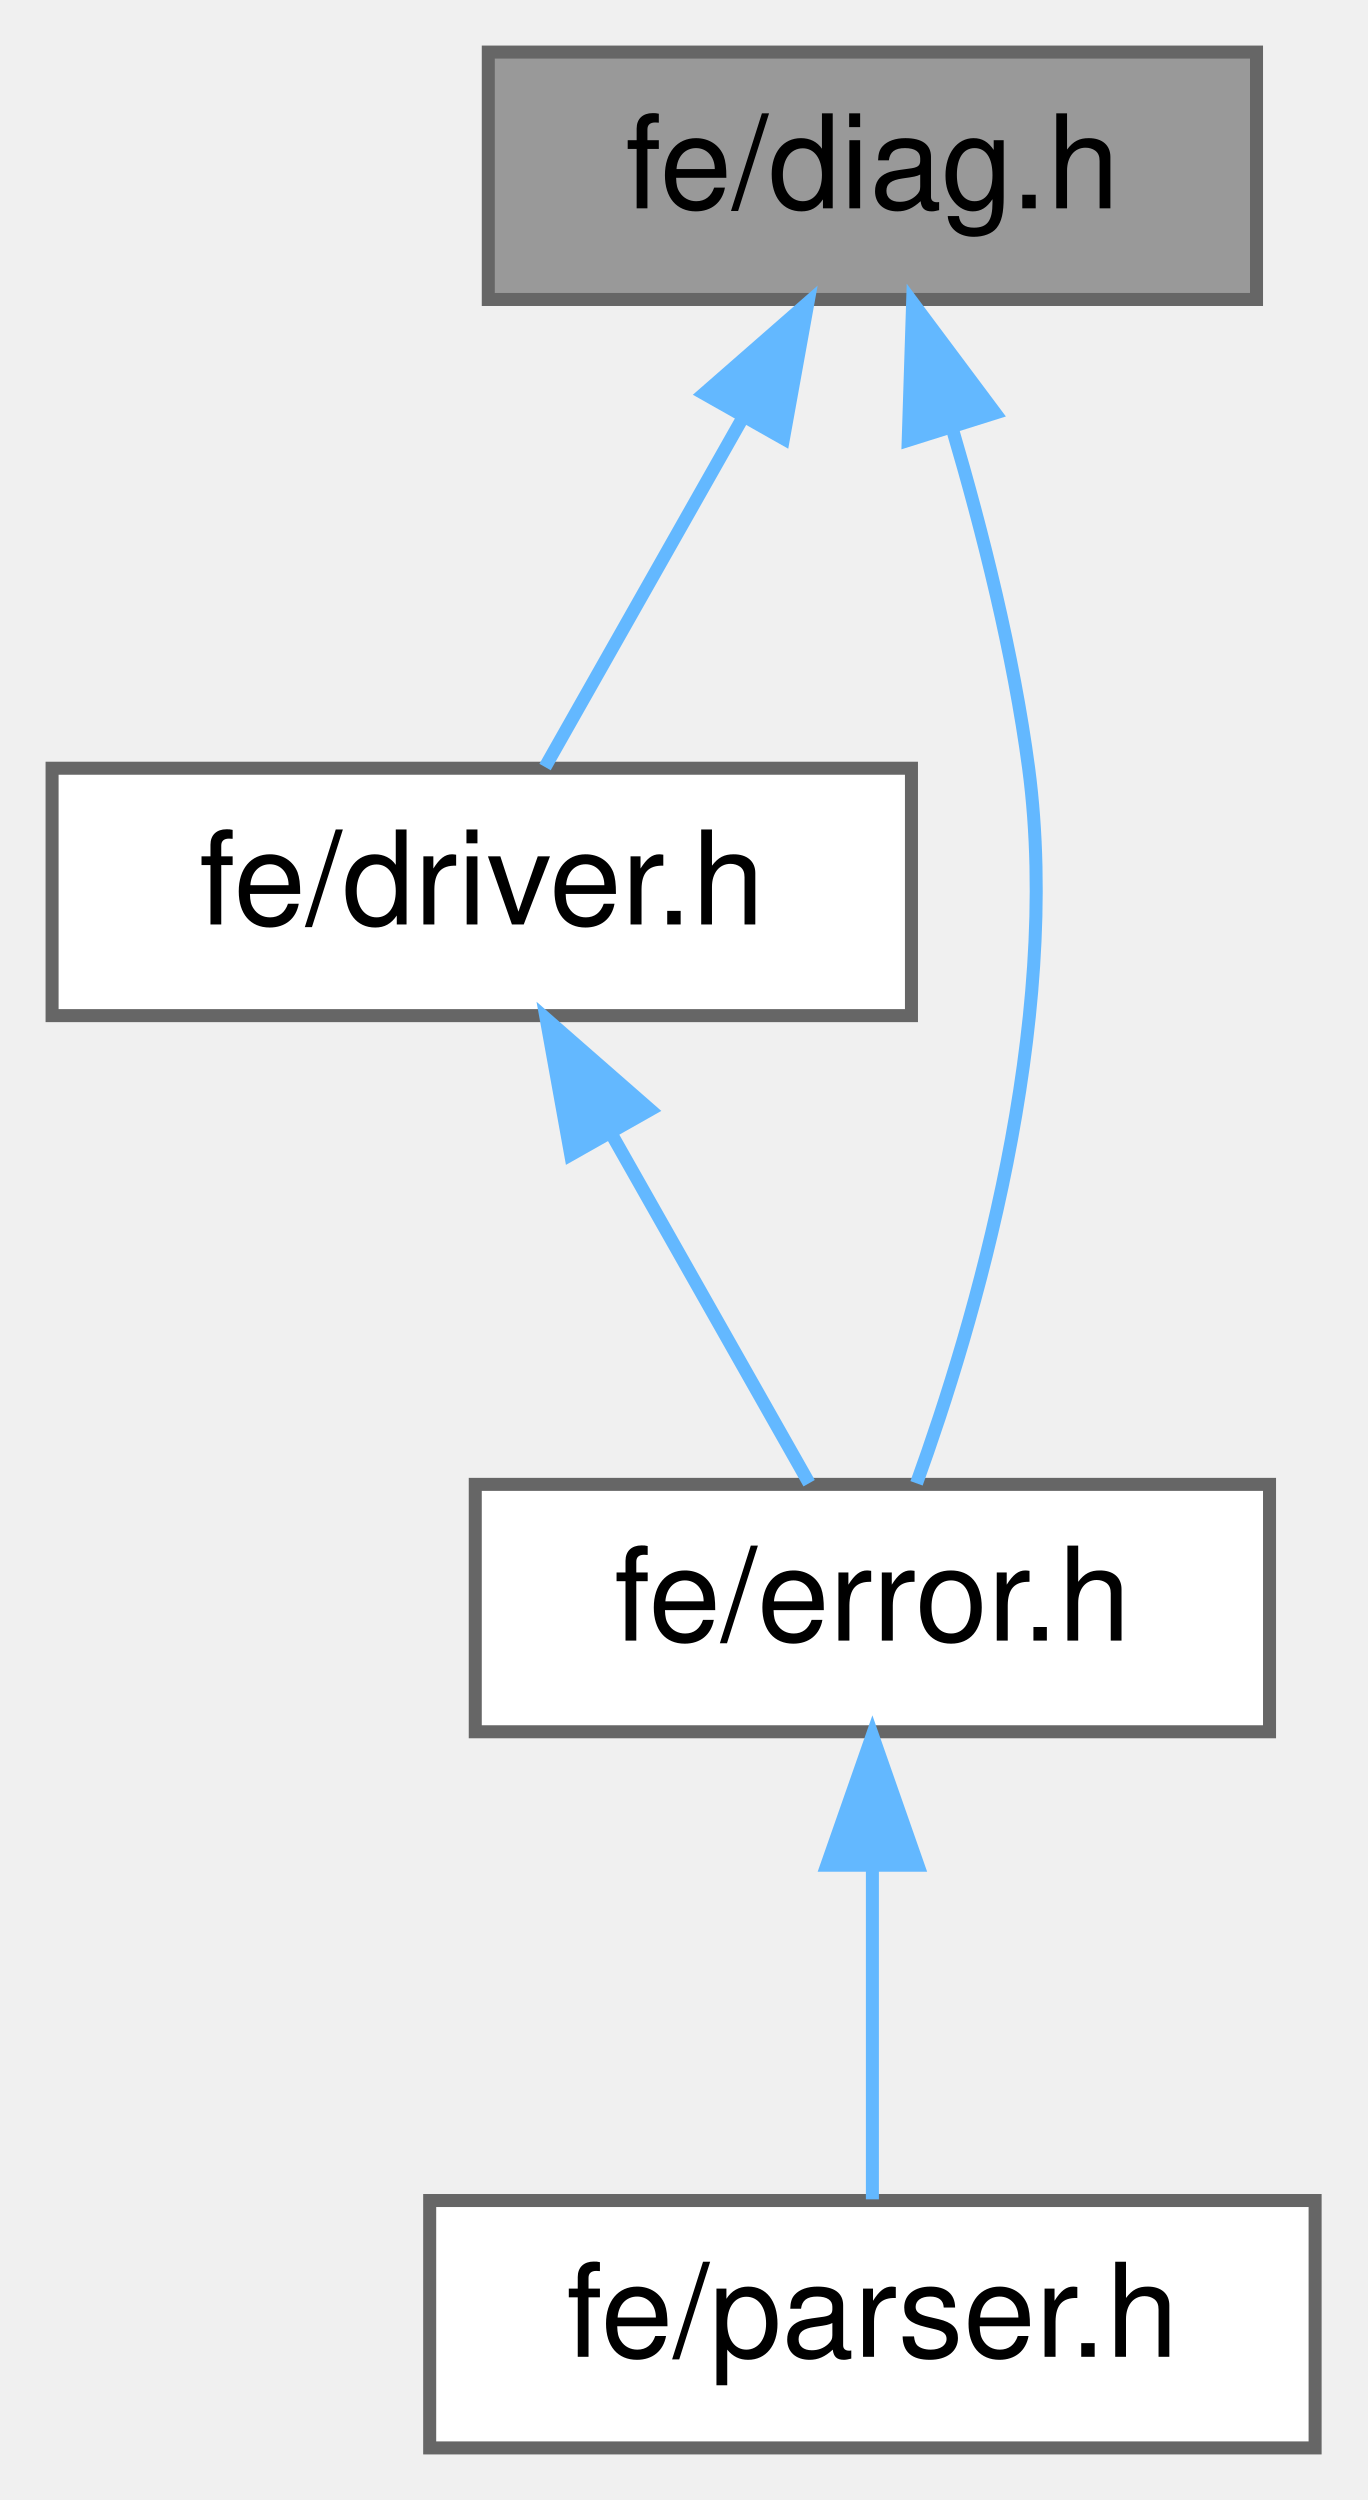
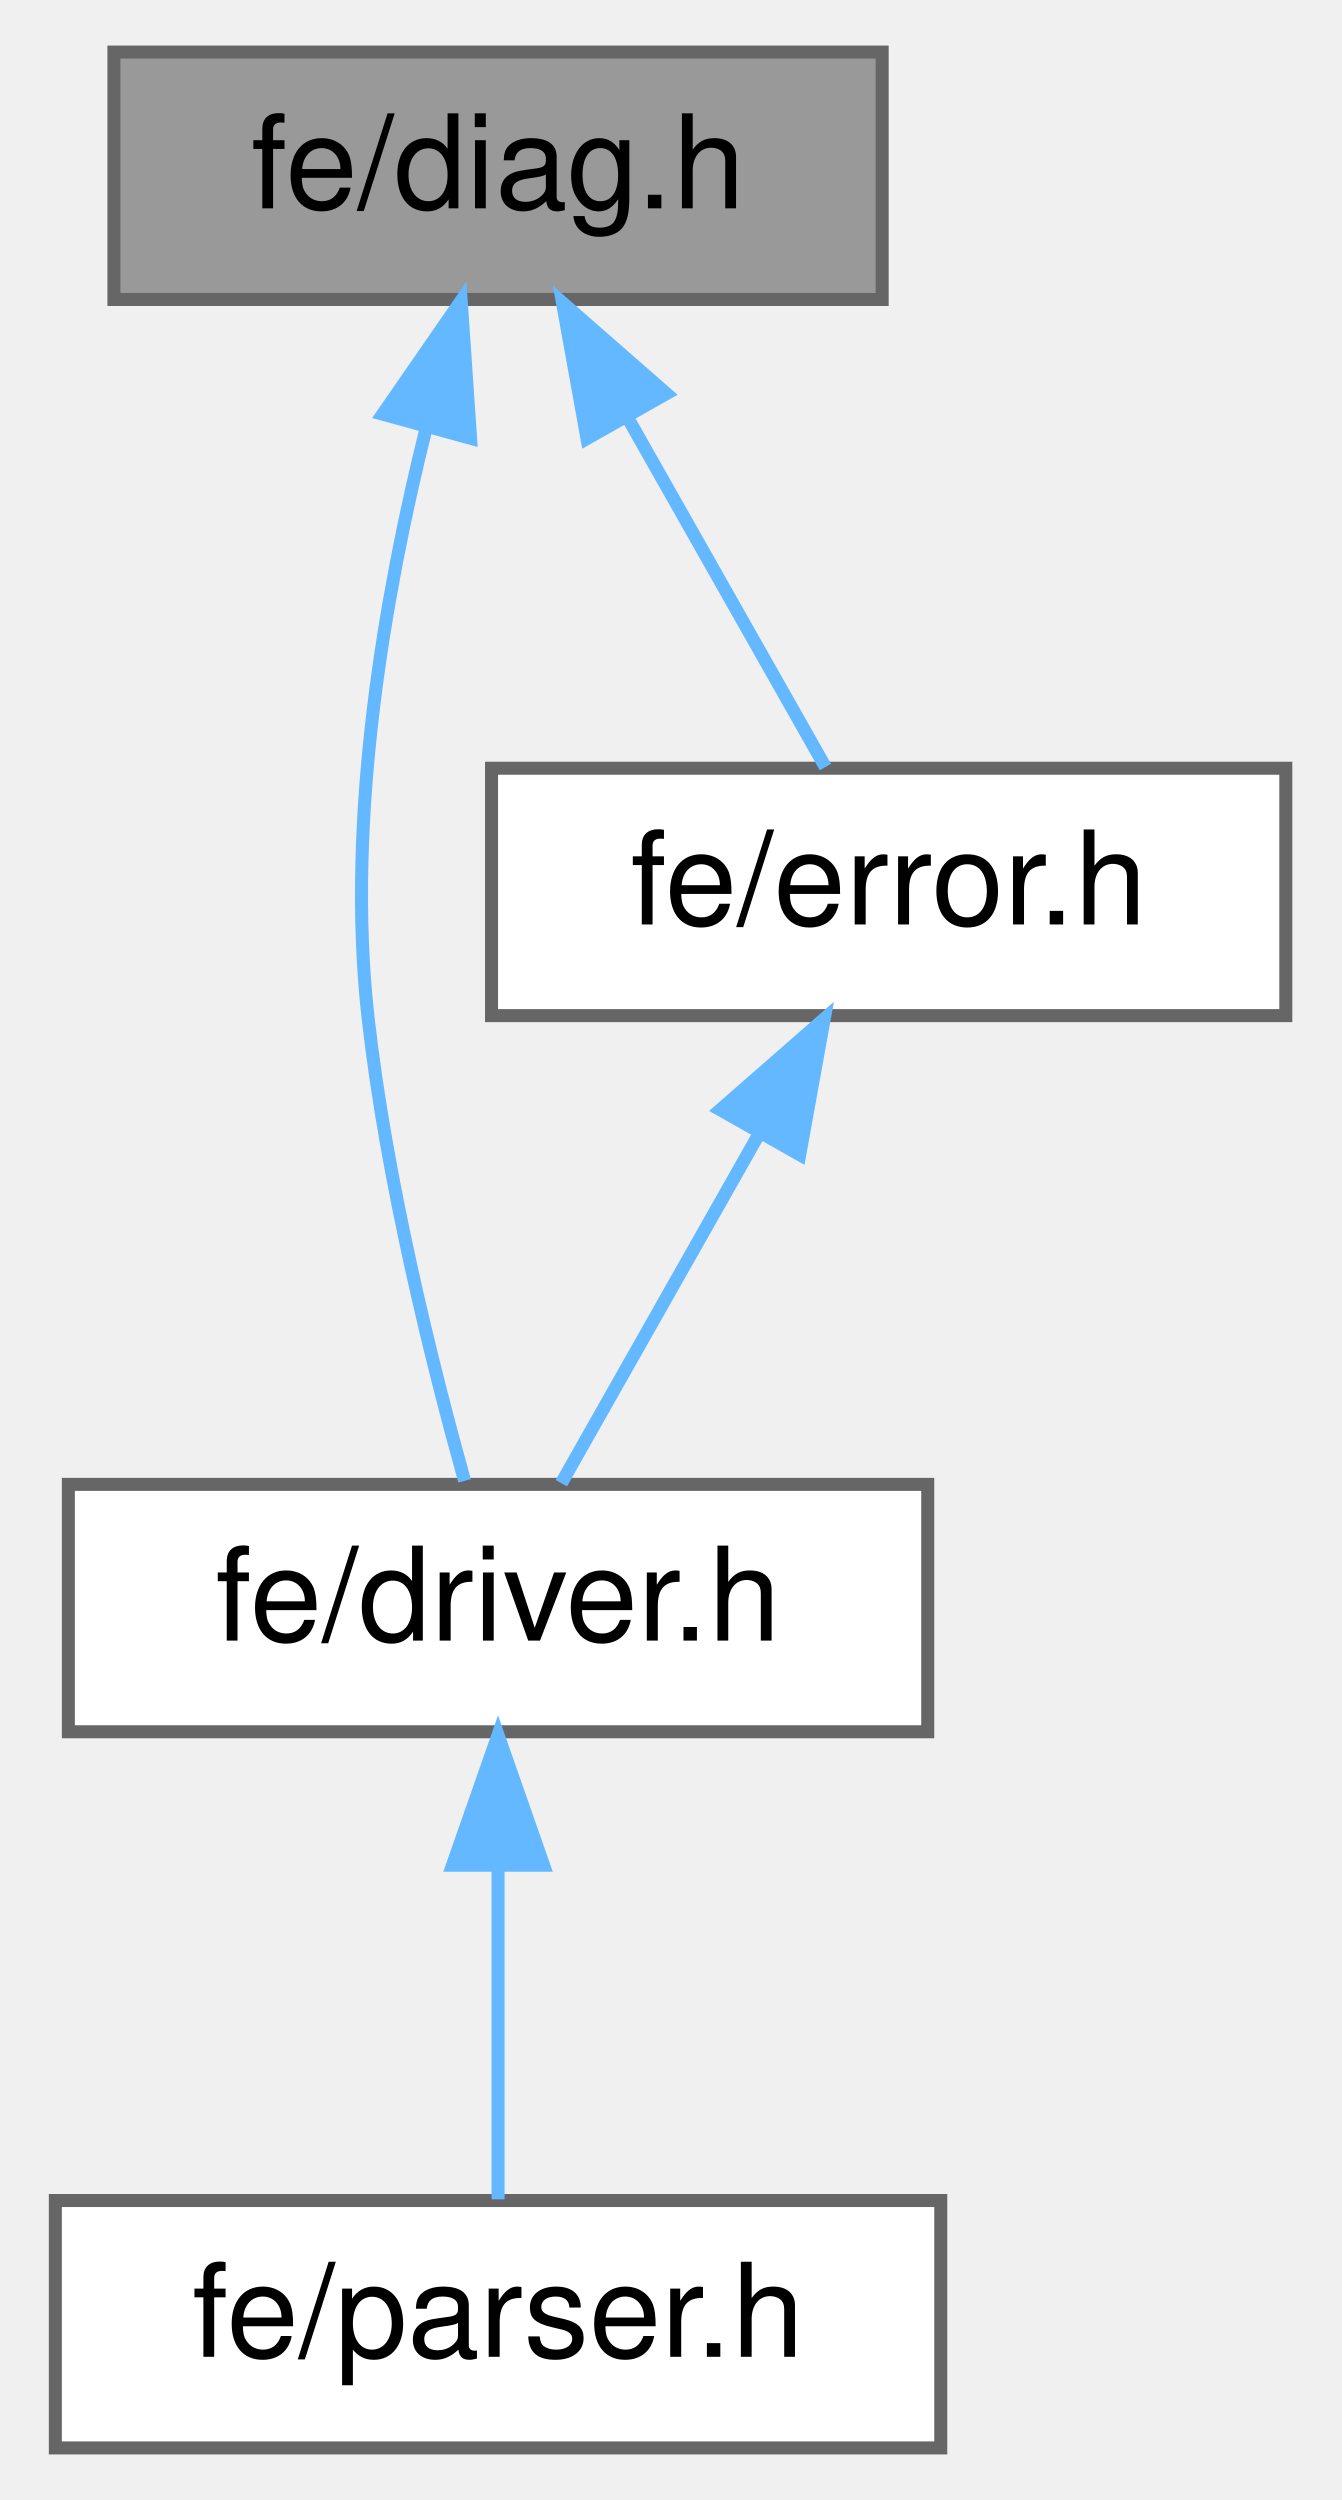
- <svg xmlns="http://www.w3.org/2000/svg" xmlns:xlink="http://www.w3.org/1999/xlink" width="105pt" height="192pt" viewBox="0.00 0.00 105.00 192.00">
+ <svg xmlns="http://www.w3.org/2000/svg" xmlns:xlink="http://www.w3.org/1999/xlink" width="103pt" height="192pt" viewBox="0.00 0.00 102.50 192.00">
  <g id="page0,1_graph0" class="graph" transform="scale(1 1) rotate(0) translate(4 188)">
    <g id="Node000001" class="node">
      <g id="a_Node000001">
        <a xlink:title=" ">
-           <polygon fill="#999999" stroke="#666666" points="92.5,-184 33.5,-184 33.5,-165 92.5,-165 92.5,-184" />
-           <text text-anchor="middle" x="63" y="-172" font-family="Helvetica,sans-Serif" font-size="10.00">fe/diag.h</text>
+           <polygon fill="#999999" stroke="#666666" points="63.5,-184 4.5,-184 4.5,-165 63.5,-165 63.5,-184" />
+           <text text-anchor="middle" x="34" y="-172" font-family="Helvetica,sans-Serif" font-size="10.00">fe/diag.h</text>
        </a>
      </g>
    </g>
    <g id="Node000002" class="node">
      <g id="a_Node000002">
        <a xlink:href="driver_8h.html" target="_top" xlink:title=" ">
-           <polygon fill="white" stroke="#666666" points="66,-129 0,-129 0,-110 66,-110 66,-129" />
-           <text text-anchor="middle" x="33" y="-117" font-family="Helvetica,sans-Serif" font-size="10.00">fe/driver.h</text>
+           <polygon fill="white" stroke="#666666" points="67,-74 1,-74 1,-55 67,-55 67,-74" />
+           <text text-anchor="middle" x="34" y="-62" font-family="Helvetica,sans-Serif" font-size="10.00">fe/driver.h</text>
        </a>
      </g>
    </g>
    <g id="edge1_Node000001_Node000002" class="edge">
      <g id="a_edge1_Node000001_Node000002">
        <a xlink:title=" ">
-           <path fill="none" stroke="#63b8ff" d="M52.99,-155.82C47.9,-146.82 41.94,-136.29 37.86,-129.09" />
-           <polygon fill="#63b8ff" stroke="#63b8ff" points="50.07,-157.77 58.05,-164.75 56.17,-154.32 50.07,-157.77" />
+           <path fill="none" stroke="#63b8ff" d="M28.48,-155.13C25.33,-142.48 22.31,-125.27 24,-110 25.4,-97.41 28.95,-83.17 31.43,-74.27" />
+           <polygon fill="#63b8ff" stroke="#63b8ff" points="25.14,-156.19 31.17,-164.91 31.89,-154.34 25.14,-156.19" />
+         </a>
+       </g>
+     </g>
+     <g id="Node000004" class="node">
+       <g id="a_Node000004">
+         <a xlink:href="error_8h.html" target="_top" xlink:title=" ">
+           <polygon fill="white" stroke="#666666" points="94.5,-129 33.5,-129 33.5,-110 94.5,-110 94.5,-129" />
+           <text text-anchor="middle" x="64" y="-117" font-family="Helvetica,sans-Serif" font-size="10.00">fe/error.h</text>
+         </a>
+       </g>
+     </g>
+     <g id="edge3_Node000001_Node000004" class="edge">
+       <g id="a_edge3_Node000001_Node000004">
+         <a xlink:title=" ">
+           <path fill="none" stroke="#63b8ff" d="M44.01,-155.82C49.1,-146.82 55.06,-136.29 59.14,-129.09" />
+           <polygon fill="#63b8ff" stroke="#63b8ff" points="40.83,-154.32 38.95,-164.75 46.93,-157.77 40.83,-154.32" />
        </a>
      </g>
    </g>
    <g id="Node000003" class="node">
      <g id="a_Node000003">
-         <a xlink:href="error_8h.html" target="_top" xlink:title=" ">
-           <polygon fill="white" stroke="#666666" points="93.5,-74 32.5,-74 32.5,-55 93.5,-55 93.5,-74" />
-           <text text-anchor="middle" x="63" y="-62" font-family="Helvetica,sans-Serif" font-size="10.00">fe/error.h</text>
-         </a>
-       </g>
-     </g>
-     <g id="edge4_Node000001_Node000003" class="edge">
-       <g id="a_edge4_Node000001_Node000003">
-         <a xlink:title=" ">
-           <path fill="none" stroke="#63b8ff" d="M69.13,-155.1C71.47,-147.17 73.84,-137.73 75,-129 77.62,-109.2 70.8,-86.24 66.39,-74.08" />
-           <polygon fill="#63b8ff" stroke="#63b8ff" points="65.75,-154.18 66.09,-164.77 72.43,-156.28 65.75,-154.18" />
+         <a xlink:href="parser_8h.html" target="_top" xlink:title=" ">
+           <polygon fill="white" stroke="#666666" points="68,-19 0,-19 0,0 68,0 68,-19" />
+           <text text-anchor="middle" x="34" y="-7" font-family="Helvetica,sans-Serif" font-size="10.00">fe/parser.h</text>
        </a>
      </g>
    </g>
    <g id="edge2_Node000002_Node000003" class="edge">
      <g id="a_edge2_Node000002_Node000003">
        <a xlink:title=" ">
-           <path fill="none" stroke="#63b8ff" d="M43.01,-100.82C48.1,-91.82 54.06,-81.29 58.14,-74.09" />
-           <polygon fill="#63b8ff" stroke="#63b8ff" points="39.83,-99.32 37.95,-109.75 45.93,-102.77 39.83,-99.32" />
+           <path fill="none" stroke="#63b8ff" d="M34,-44.66C34,-35.93 34,-25.99 34,-19.09" />
+           <polygon fill="#63b8ff" stroke="#63b8ff" points="30.5,-44.75 34,-54.75 37.5,-44.75 30.5,-44.75" />
        </a>
      </g>
    </g>
-     <g id="Node000004" class="node">
-       <g id="a_Node000004">
-         <a xlink:href="parser_8h.html" target="_top" xlink:title=" ">
-           <polygon fill="white" stroke="#666666" points="97,-19 29,-19 29,0 97,0 97,-19" />
-           <text text-anchor="middle" x="63" y="-7" font-family="Helvetica,sans-Serif" font-size="10.00">fe/parser.h</text>
-         </a>
-       </g>
-     </g>
-     <g id="edge3_Node000003_Node000004" class="edge">
-       <g id="a_edge3_Node000003_Node000004">
+     <g id="edge4_Node000004_Node000002" class="edge">
+       <g id="a_edge4_Node000004_Node000002">
        <a xlink:title=" ">
-           <path fill="none" stroke="#63b8ff" d="M63,-44.66C63,-35.93 63,-25.99 63,-19.09" />
-           <polygon fill="#63b8ff" stroke="#63b8ff" points="59.5,-44.75 63,-54.75 66.5,-44.75 59.5,-44.75" />
+           <path fill="none" stroke="#63b8ff" d="M53.99,-100.82C48.9,-91.82 42.94,-81.29 38.86,-74.09" />
+           <polygon fill="#63b8ff" stroke="#63b8ff" points="51.07,-102.77 59.05,-109.75 57.17,-99.32 51.07,-102.77" />
        </a>
      </g>
    </g>
  </g>
</svg>
